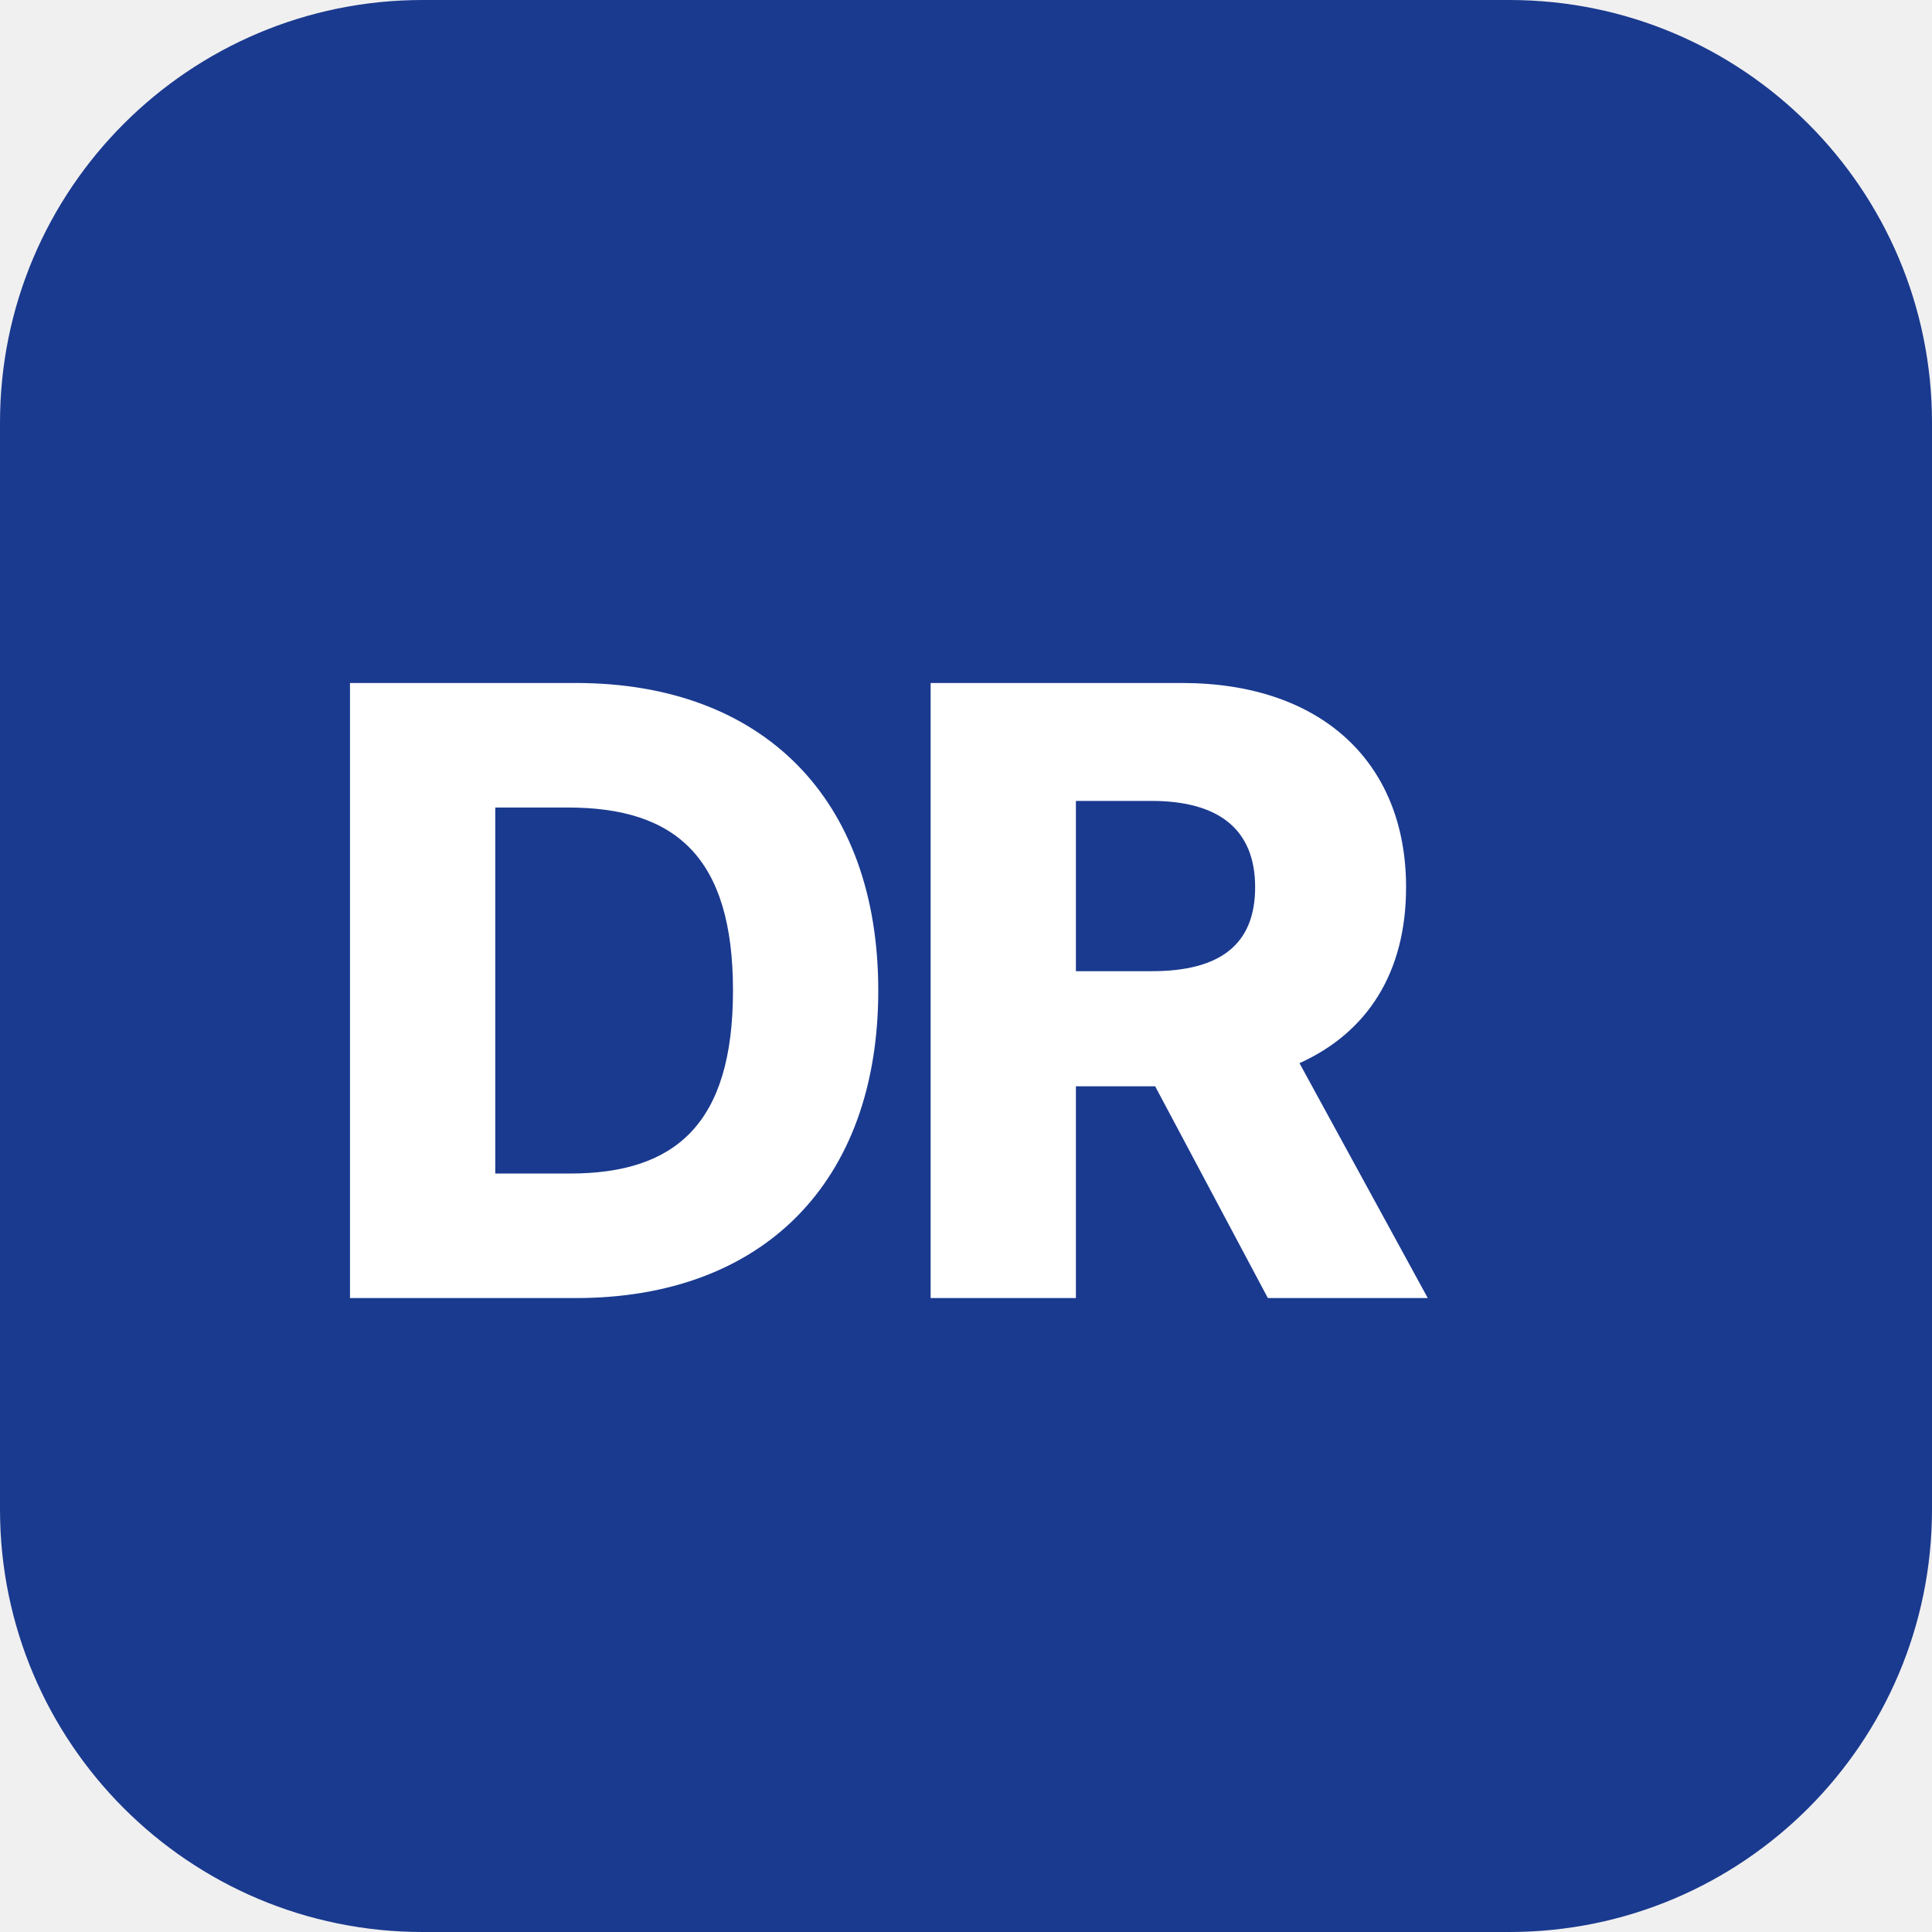
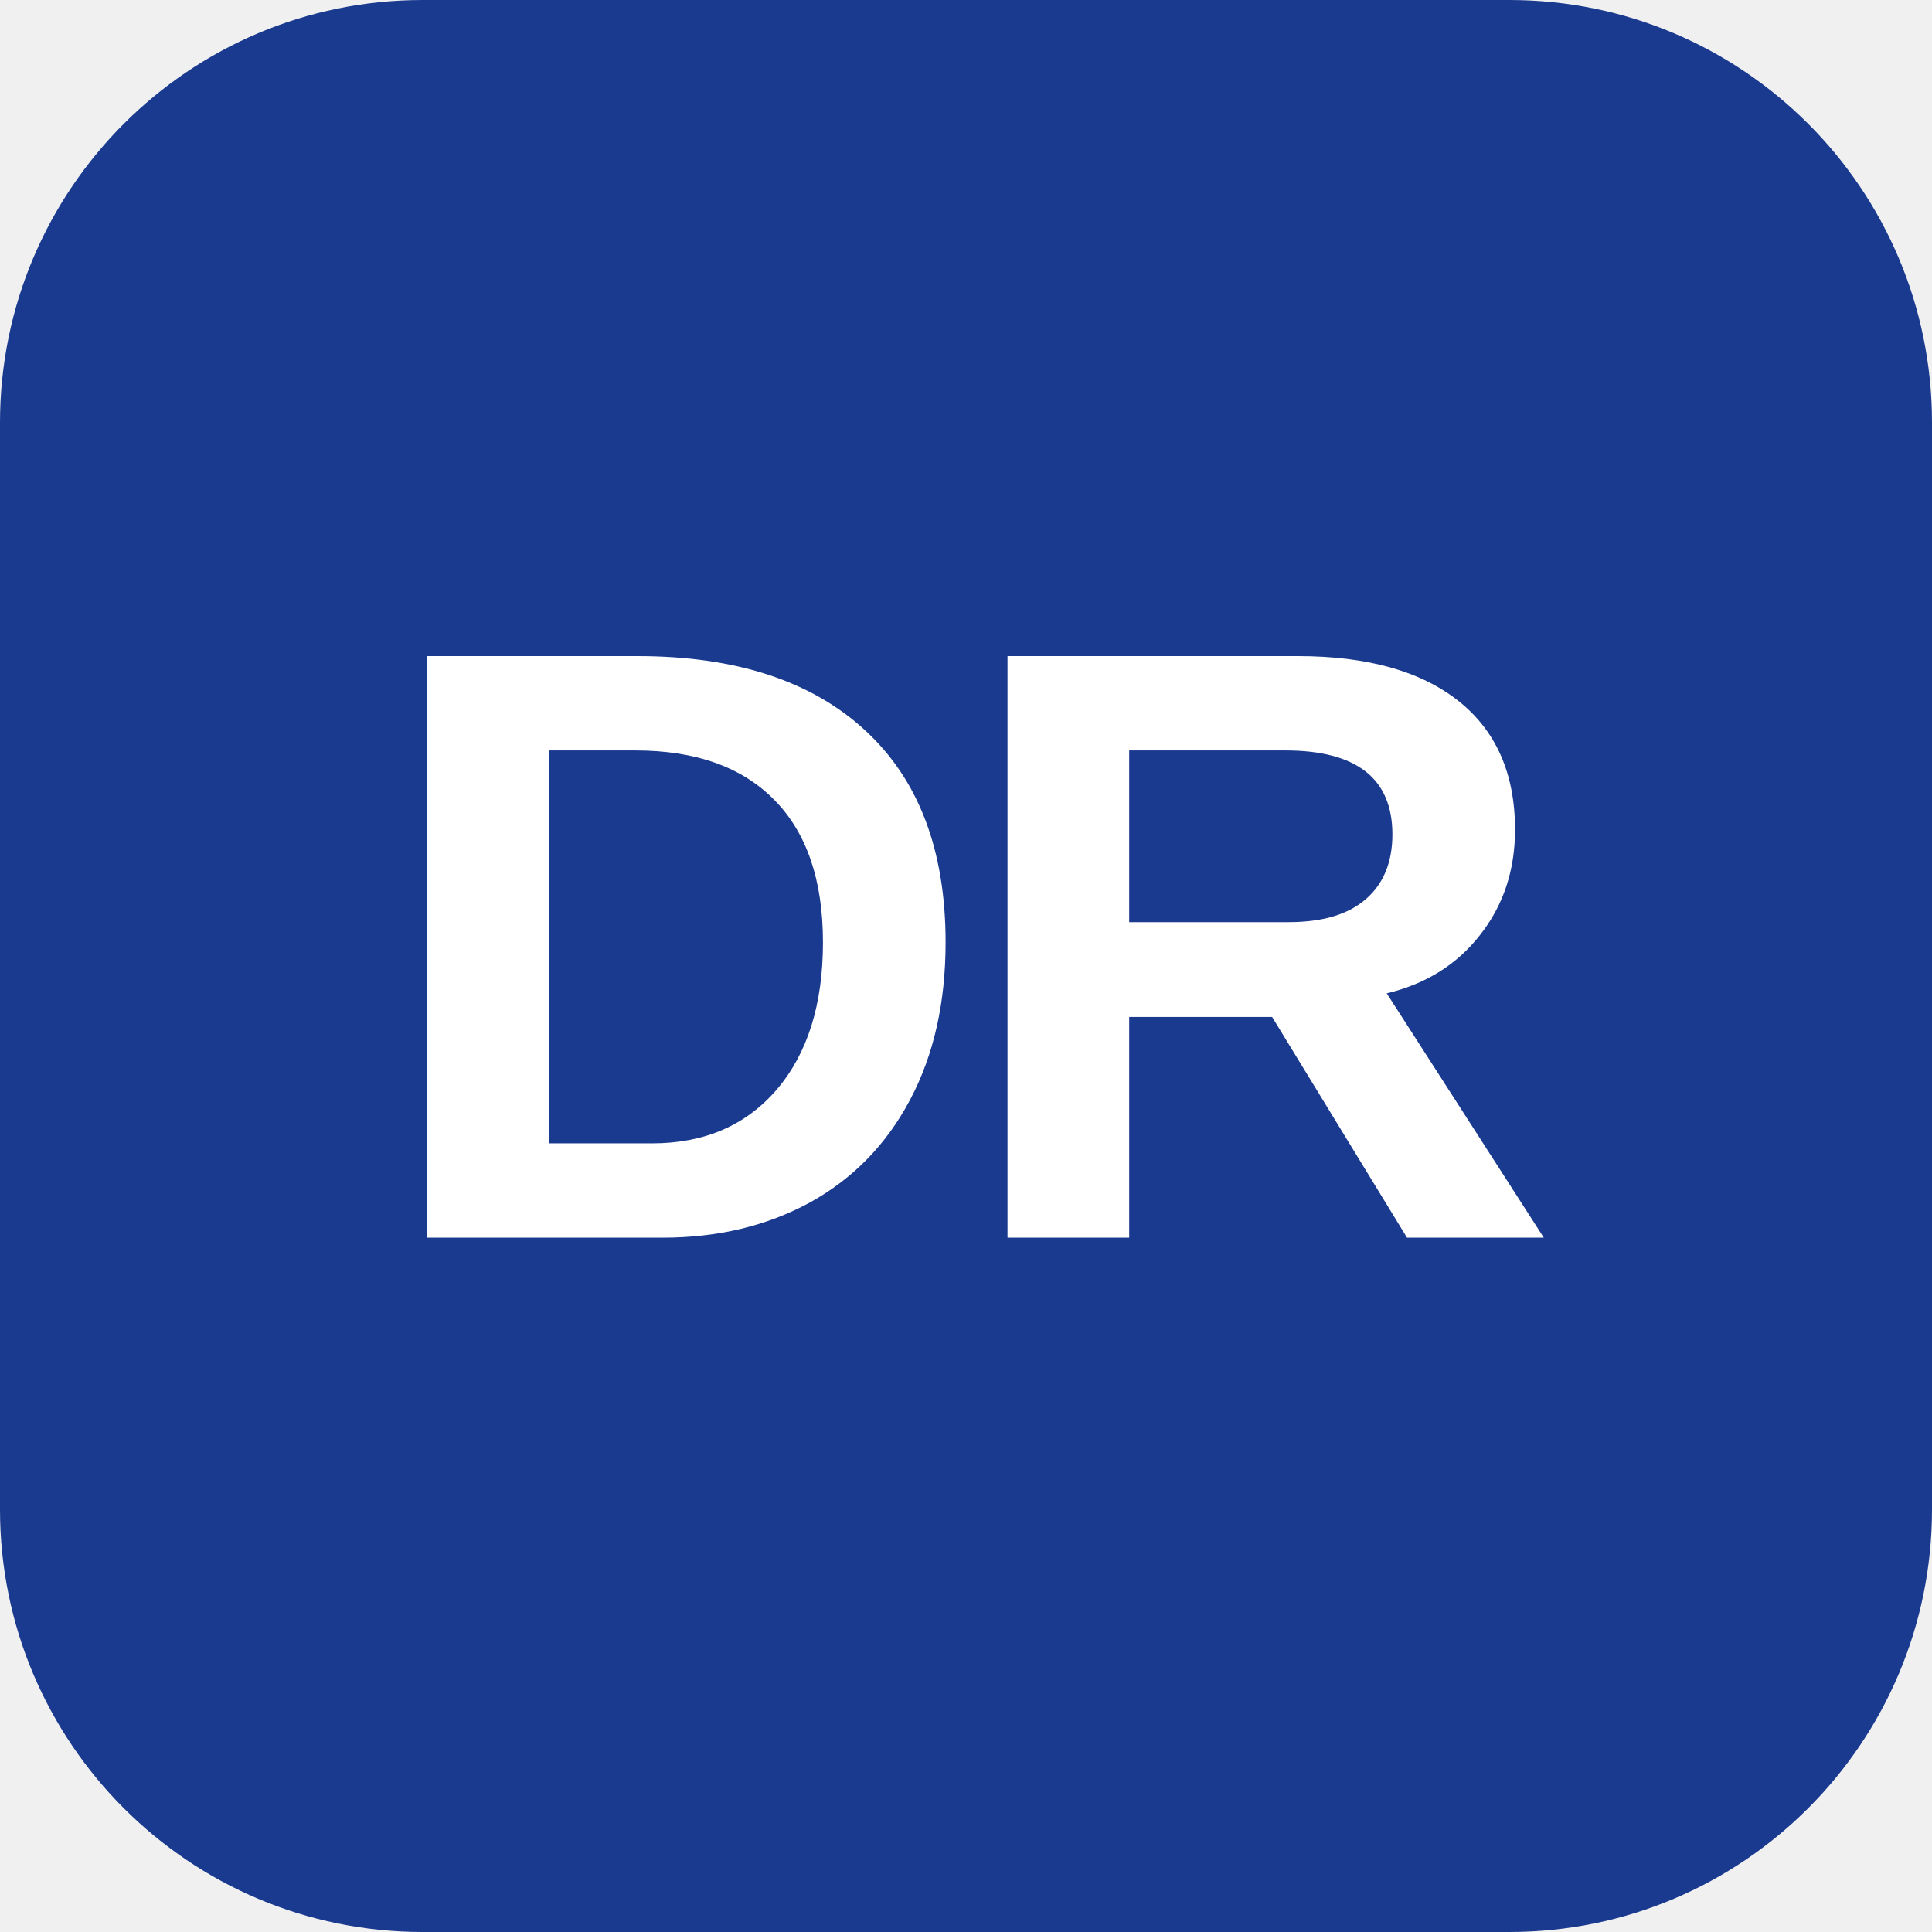
<svg xmlns="http://www.w3.org/2000/svg" width="64" height="64" viewBox="0 0 64 64">
  <rect width="64" height="64" rx="14" fill="#1a3a8f" />
-   <text x="10" y="43" font-family="system-ui, -apple-system, sans-serif" font-size="28" font-weight="800" fill="#ffffff" letter-spacing="-1">DR</text>
+   <text x="32" y="41" text-anchor="middle" font-family="Arial, Helvetica, sans-serif" font-size="28" font-weight="800" fill="#ffffff" letter-spacing="-1">DR</text>
</svg>
